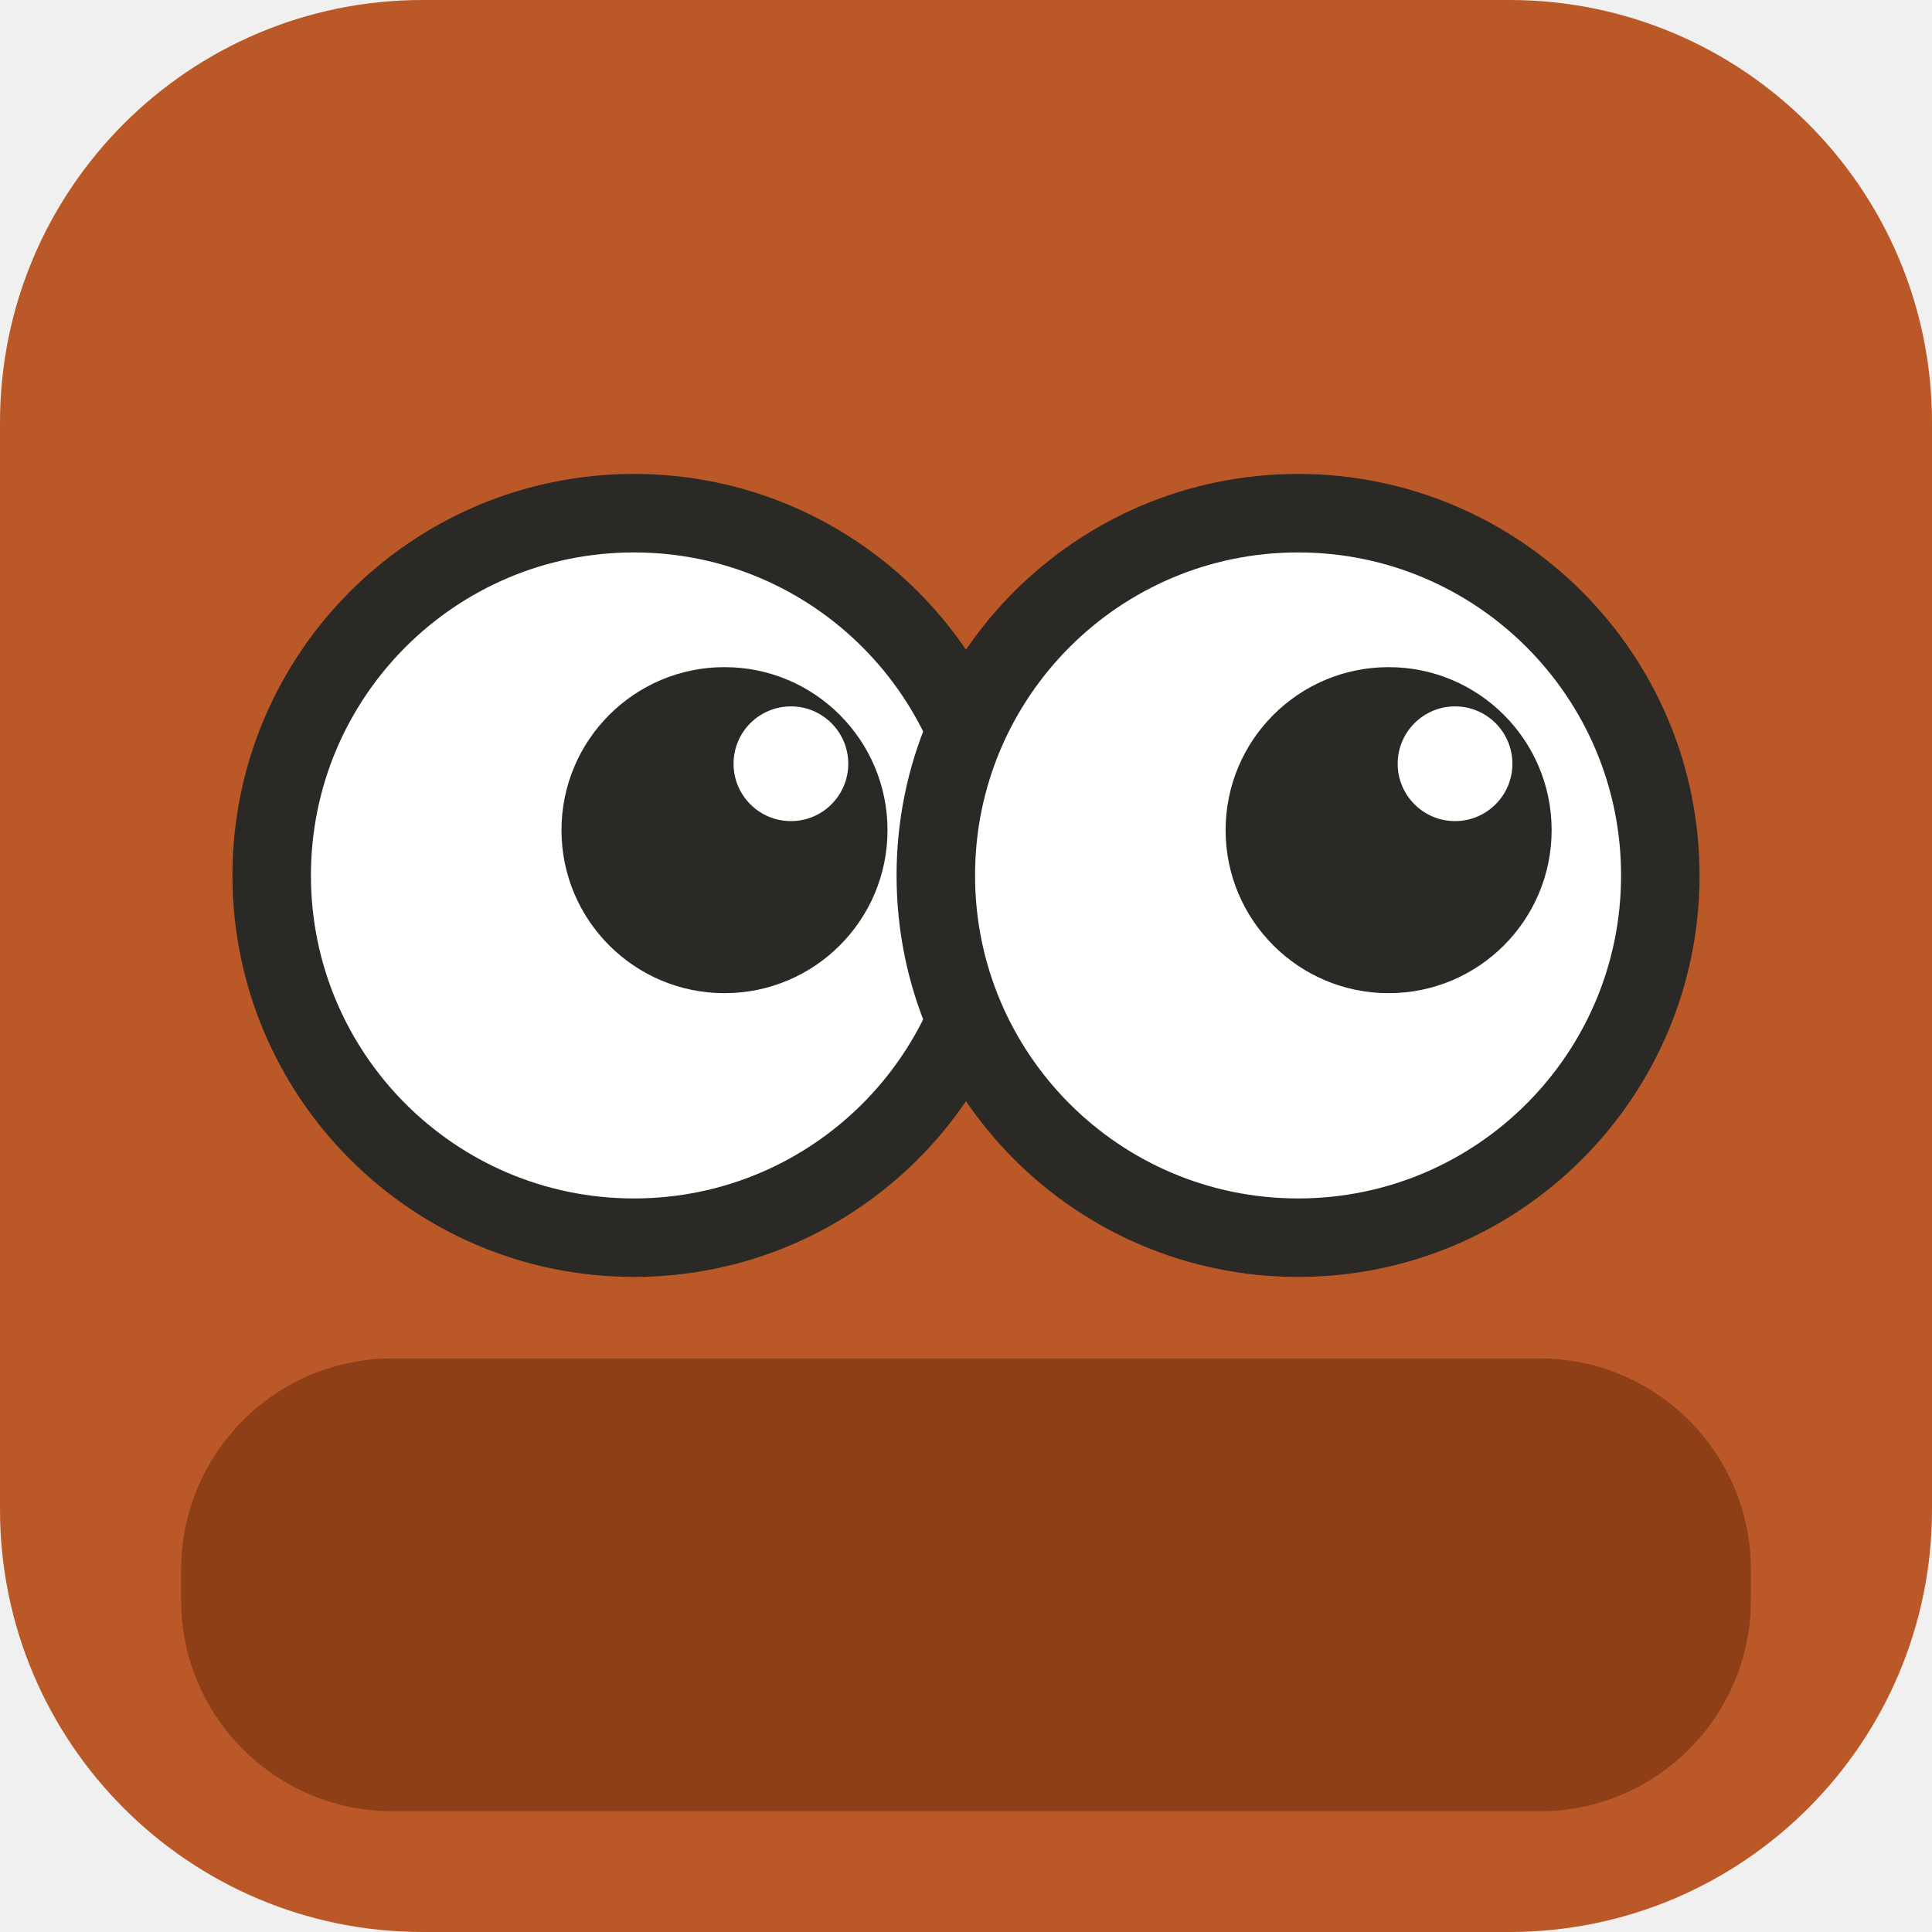
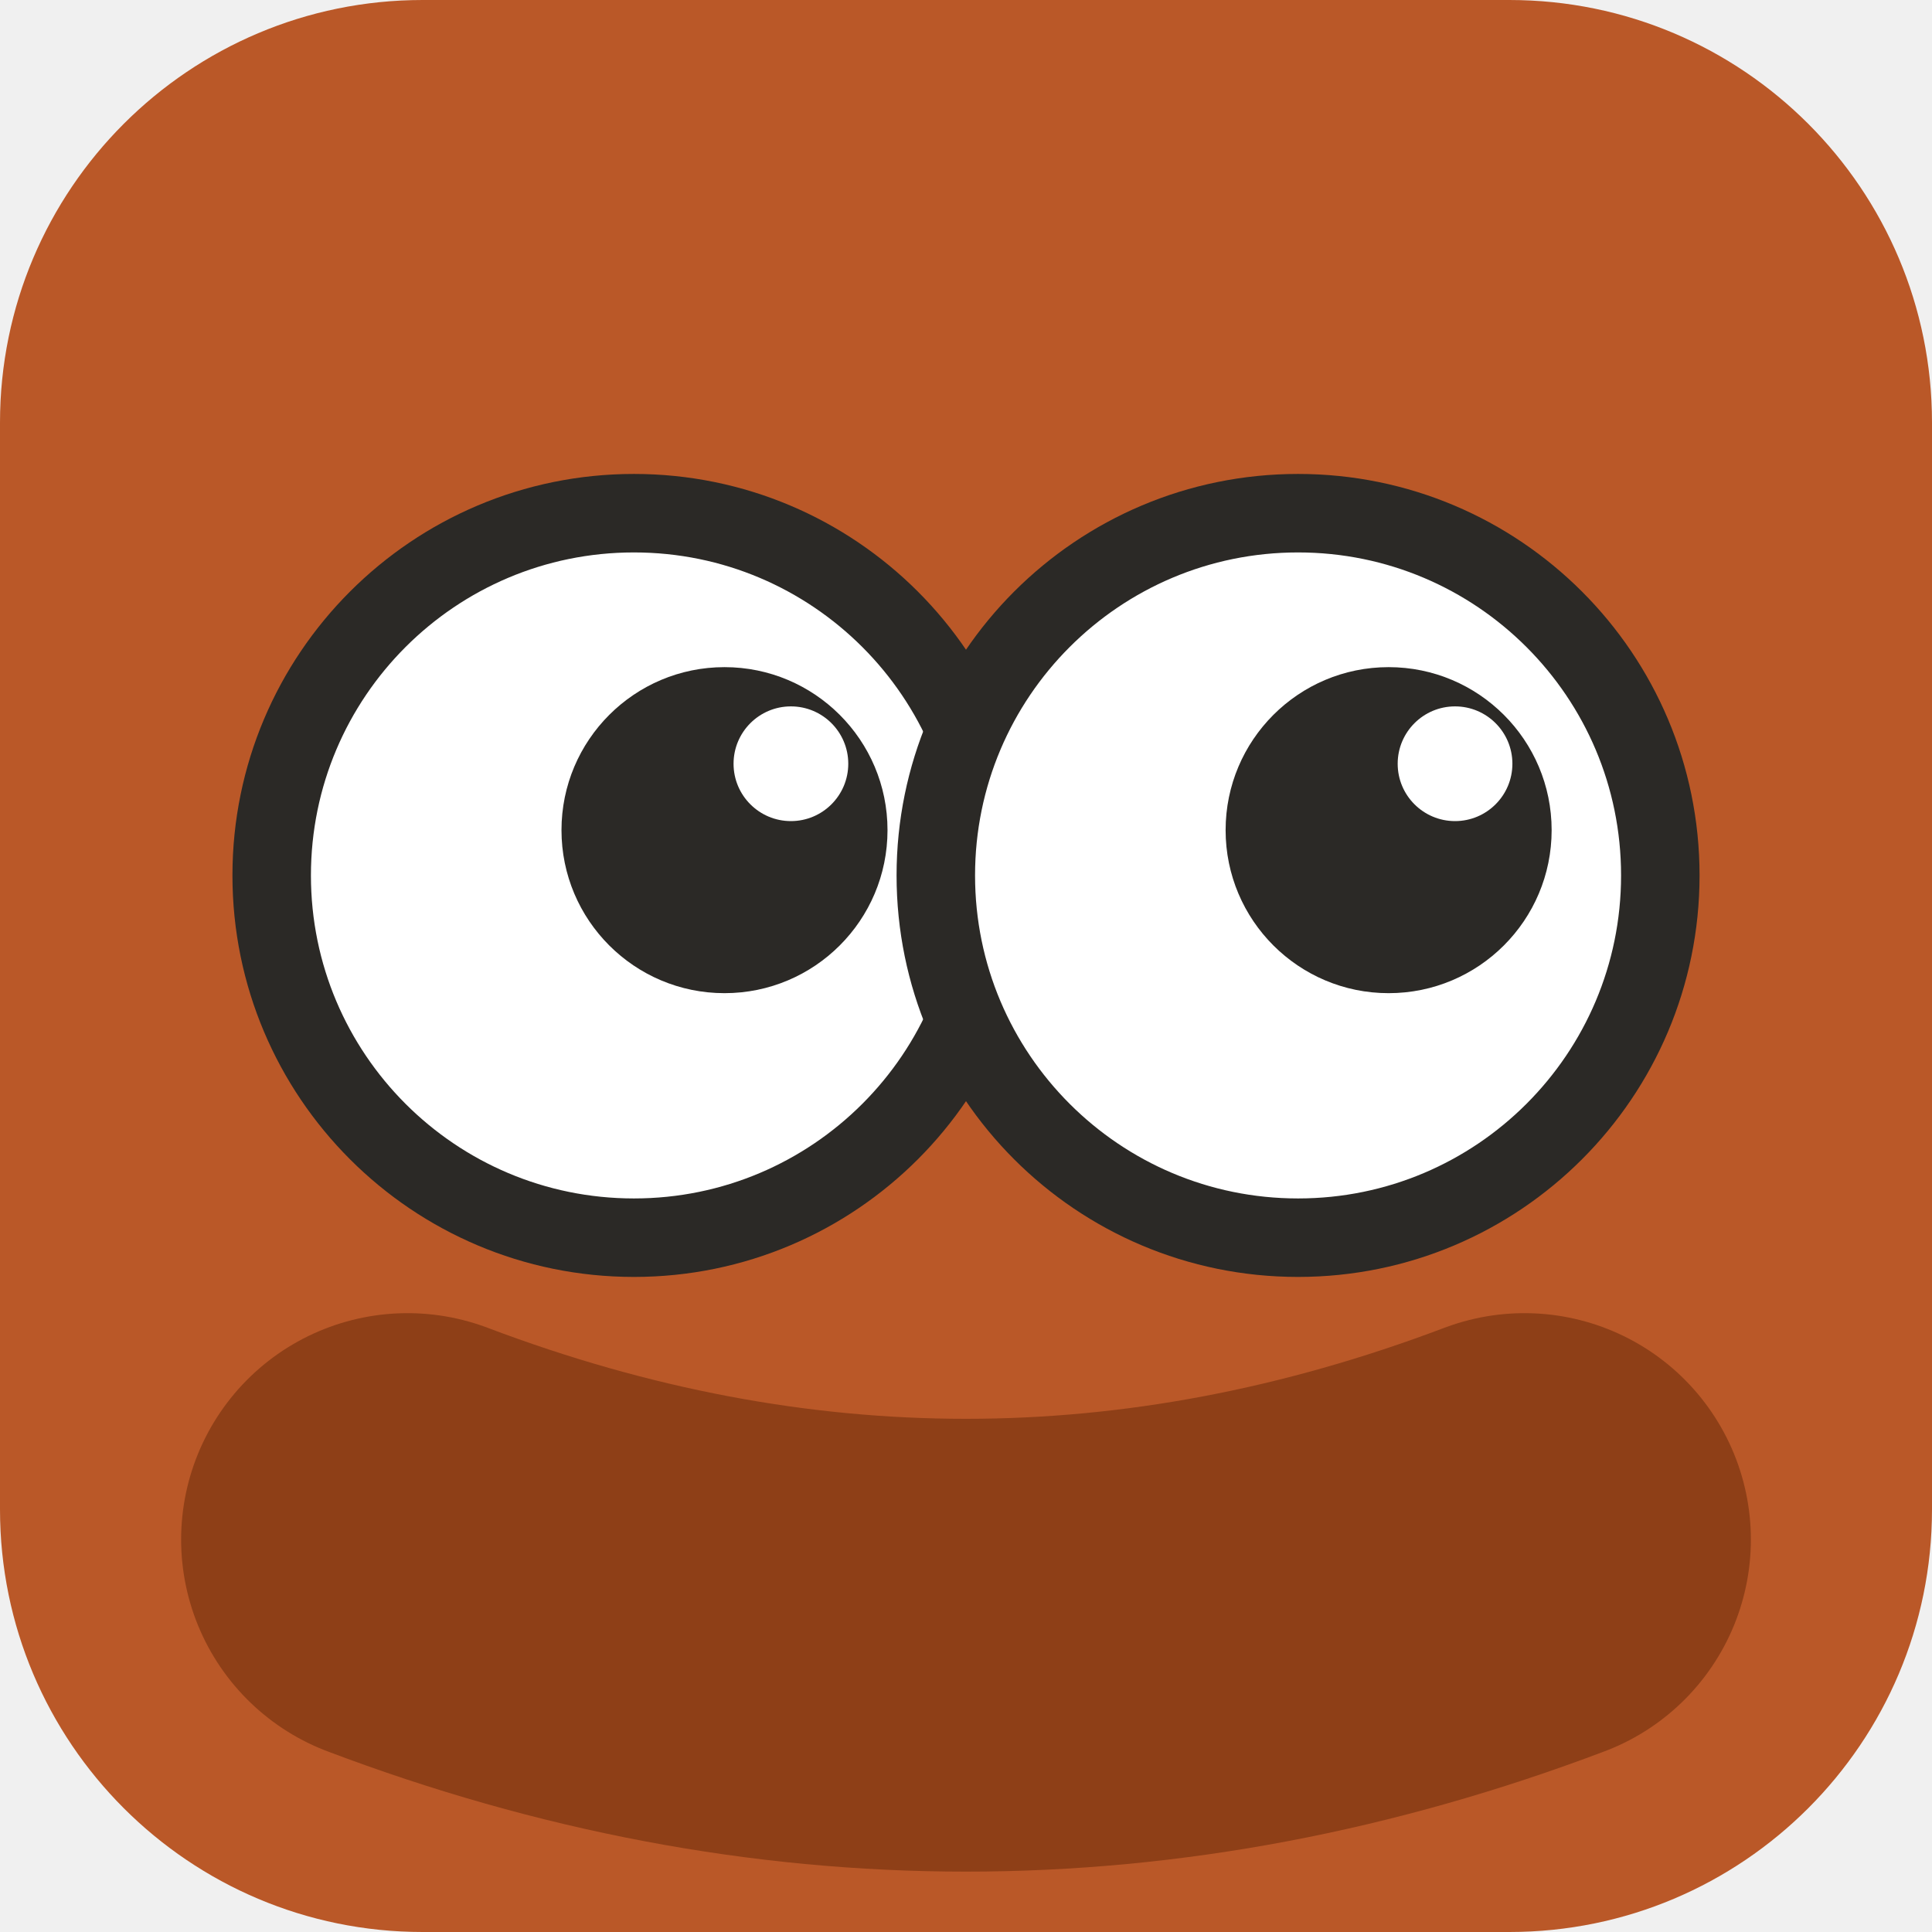
<svg xmlns="http://www.w3.org/2000/svg" viewBox="0 0 64 64" width="64" height="64" role="img" aria-label="CurioZoo">
  <rect width="64" height="64" rx="14" fill="#BA5828" />
-   <rect x="6" y="45" width="52" height="15" rx="7" fill="#8E3F17" />
+   <path d="M 13.5 51 Q 32 58 50.5 51" fill="none" stroke="#8E3F17" stroke-width="15" stroke-linecap="round" />
  <circle cx="21" cy="29" r="12" fill="#FFFFFF" stroke="#2B2926" stroke-width="2.6" />
  <circle cx="43" cy="29" r="12" fill="#FFFFFF" stroke="#2B2926" stroke-width="2.6" />
  <circle cx="24" cy="27.5" r="5.4" fill="#2B2926" />
  <circle cx="46" cy="27.5" r="5.4" fill="#2B2926" />
  <circle cx="26.2" cy="25.3" r="1.9" fill="#FFFFFF" />
  <circle cx="48.2" cy="25.3" r="1.9" fill="#FFFFFF" />
</svg>
